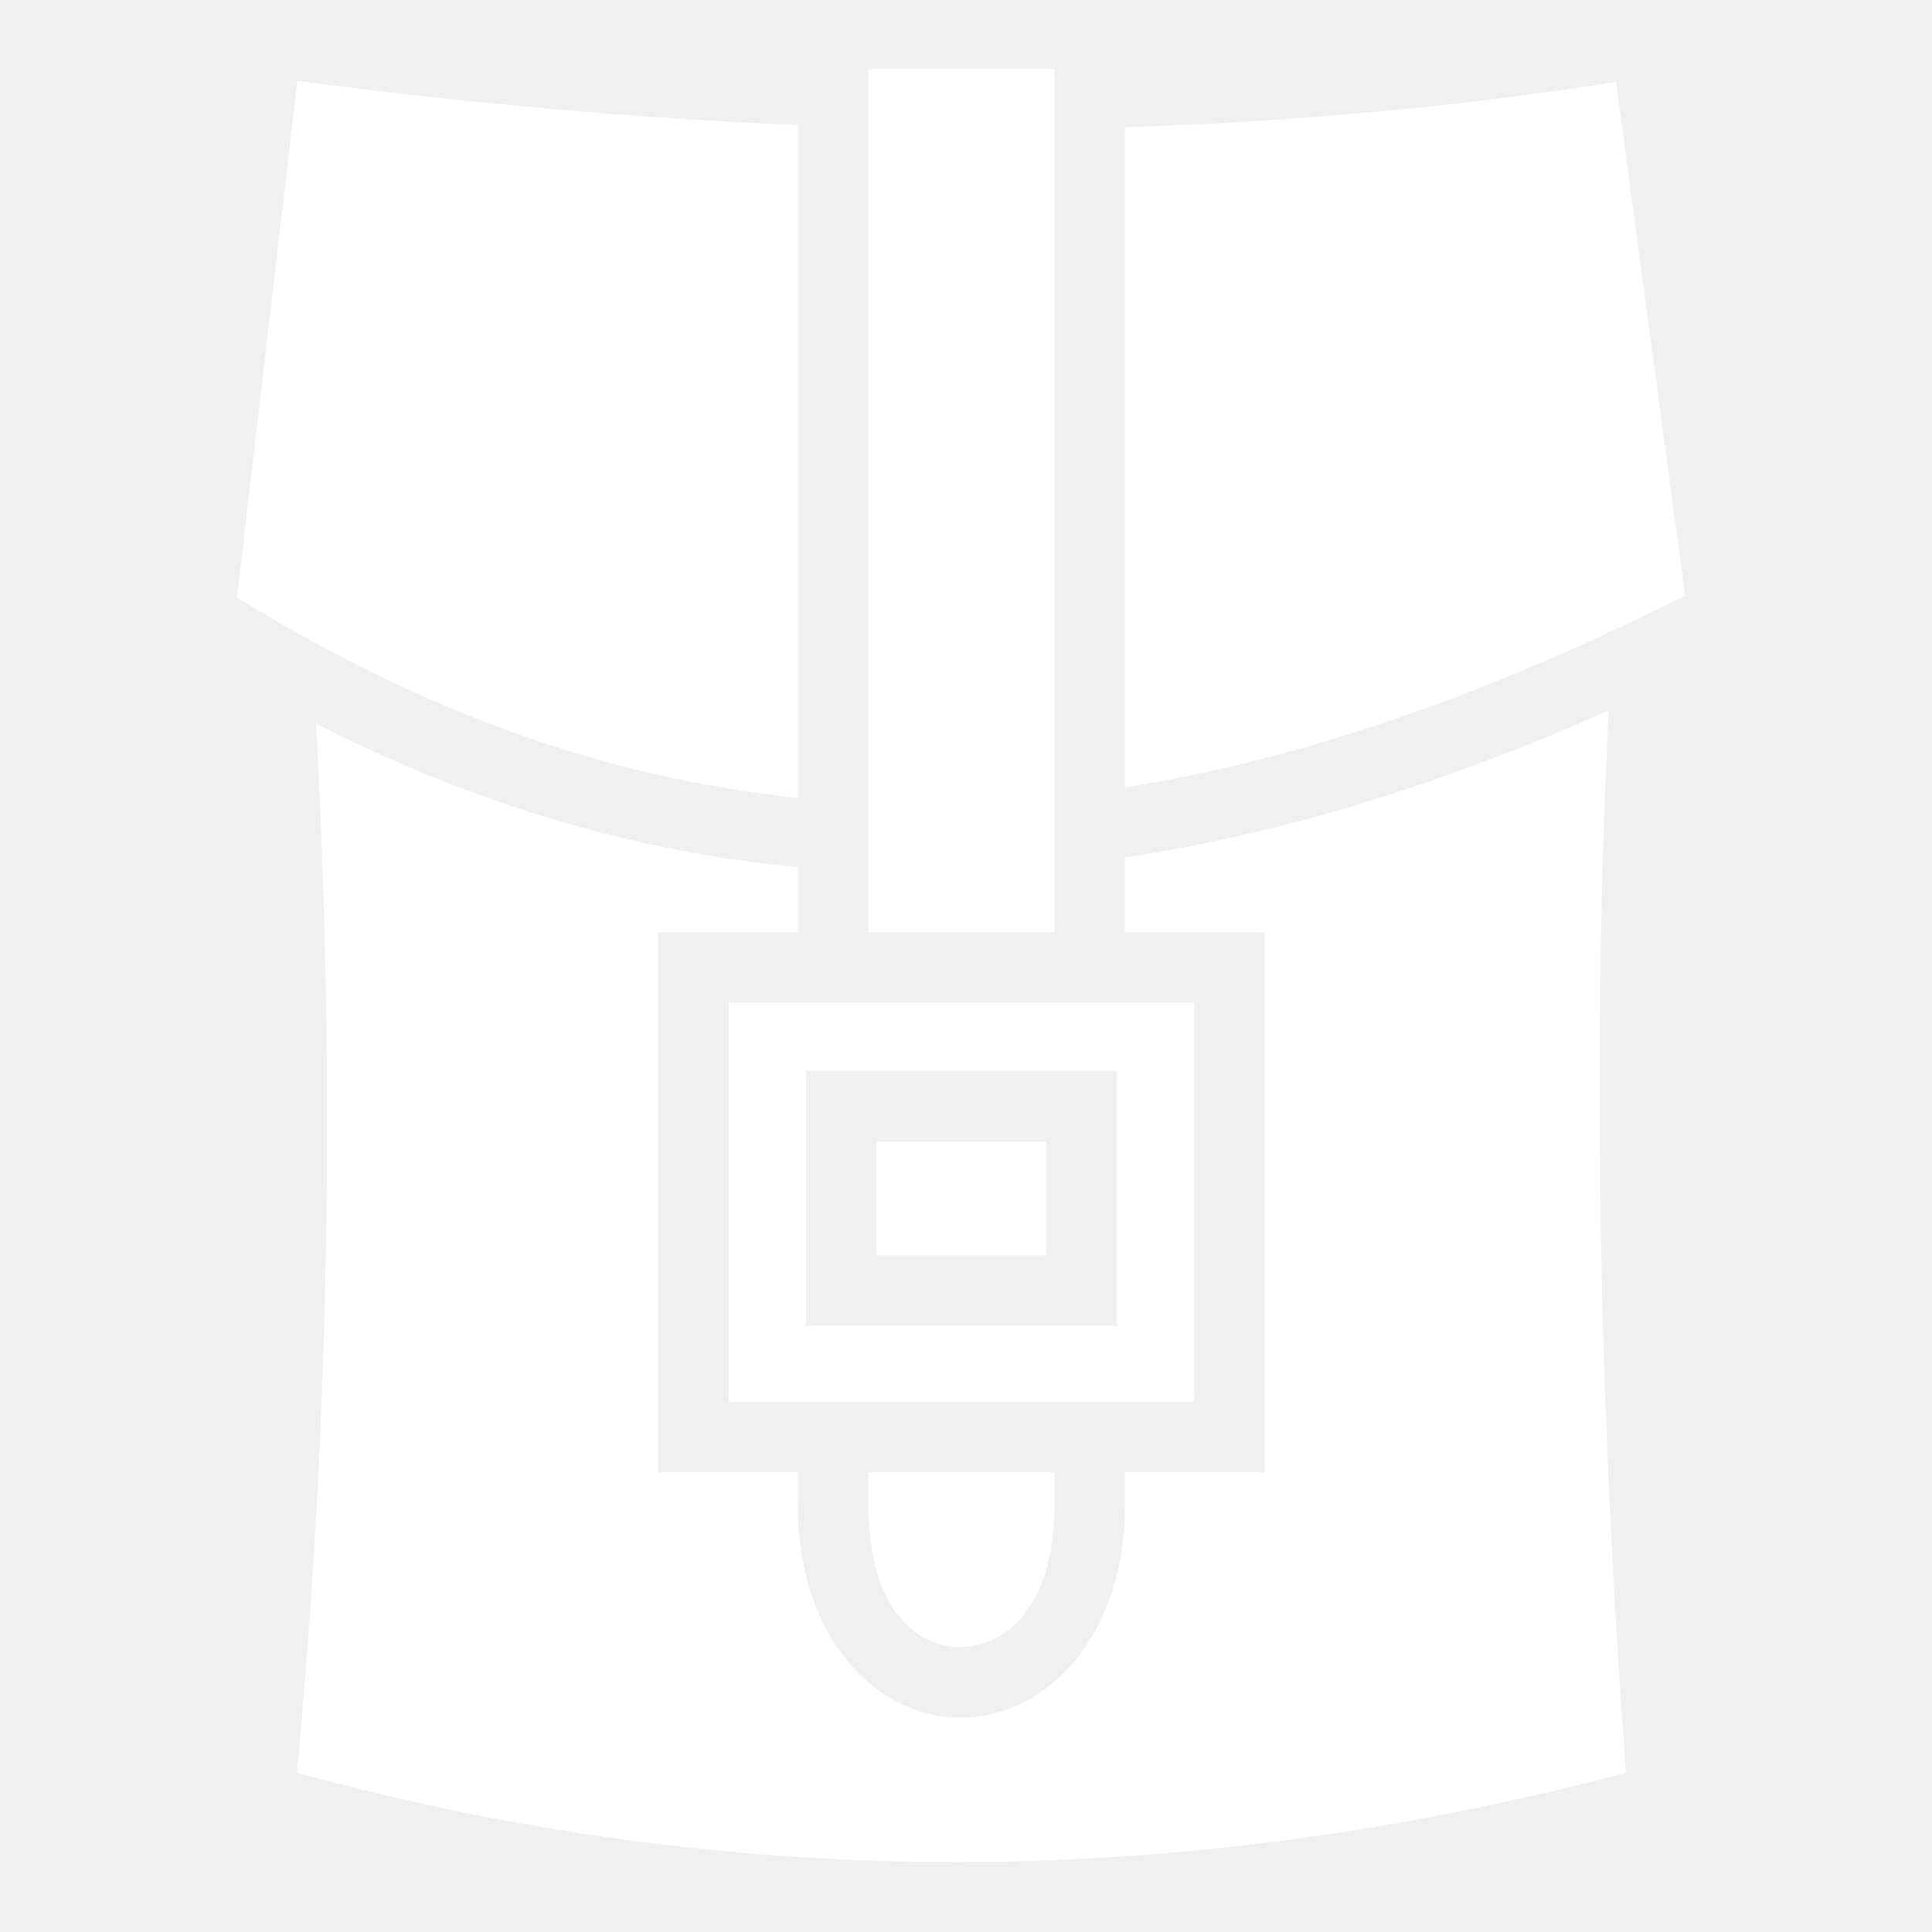
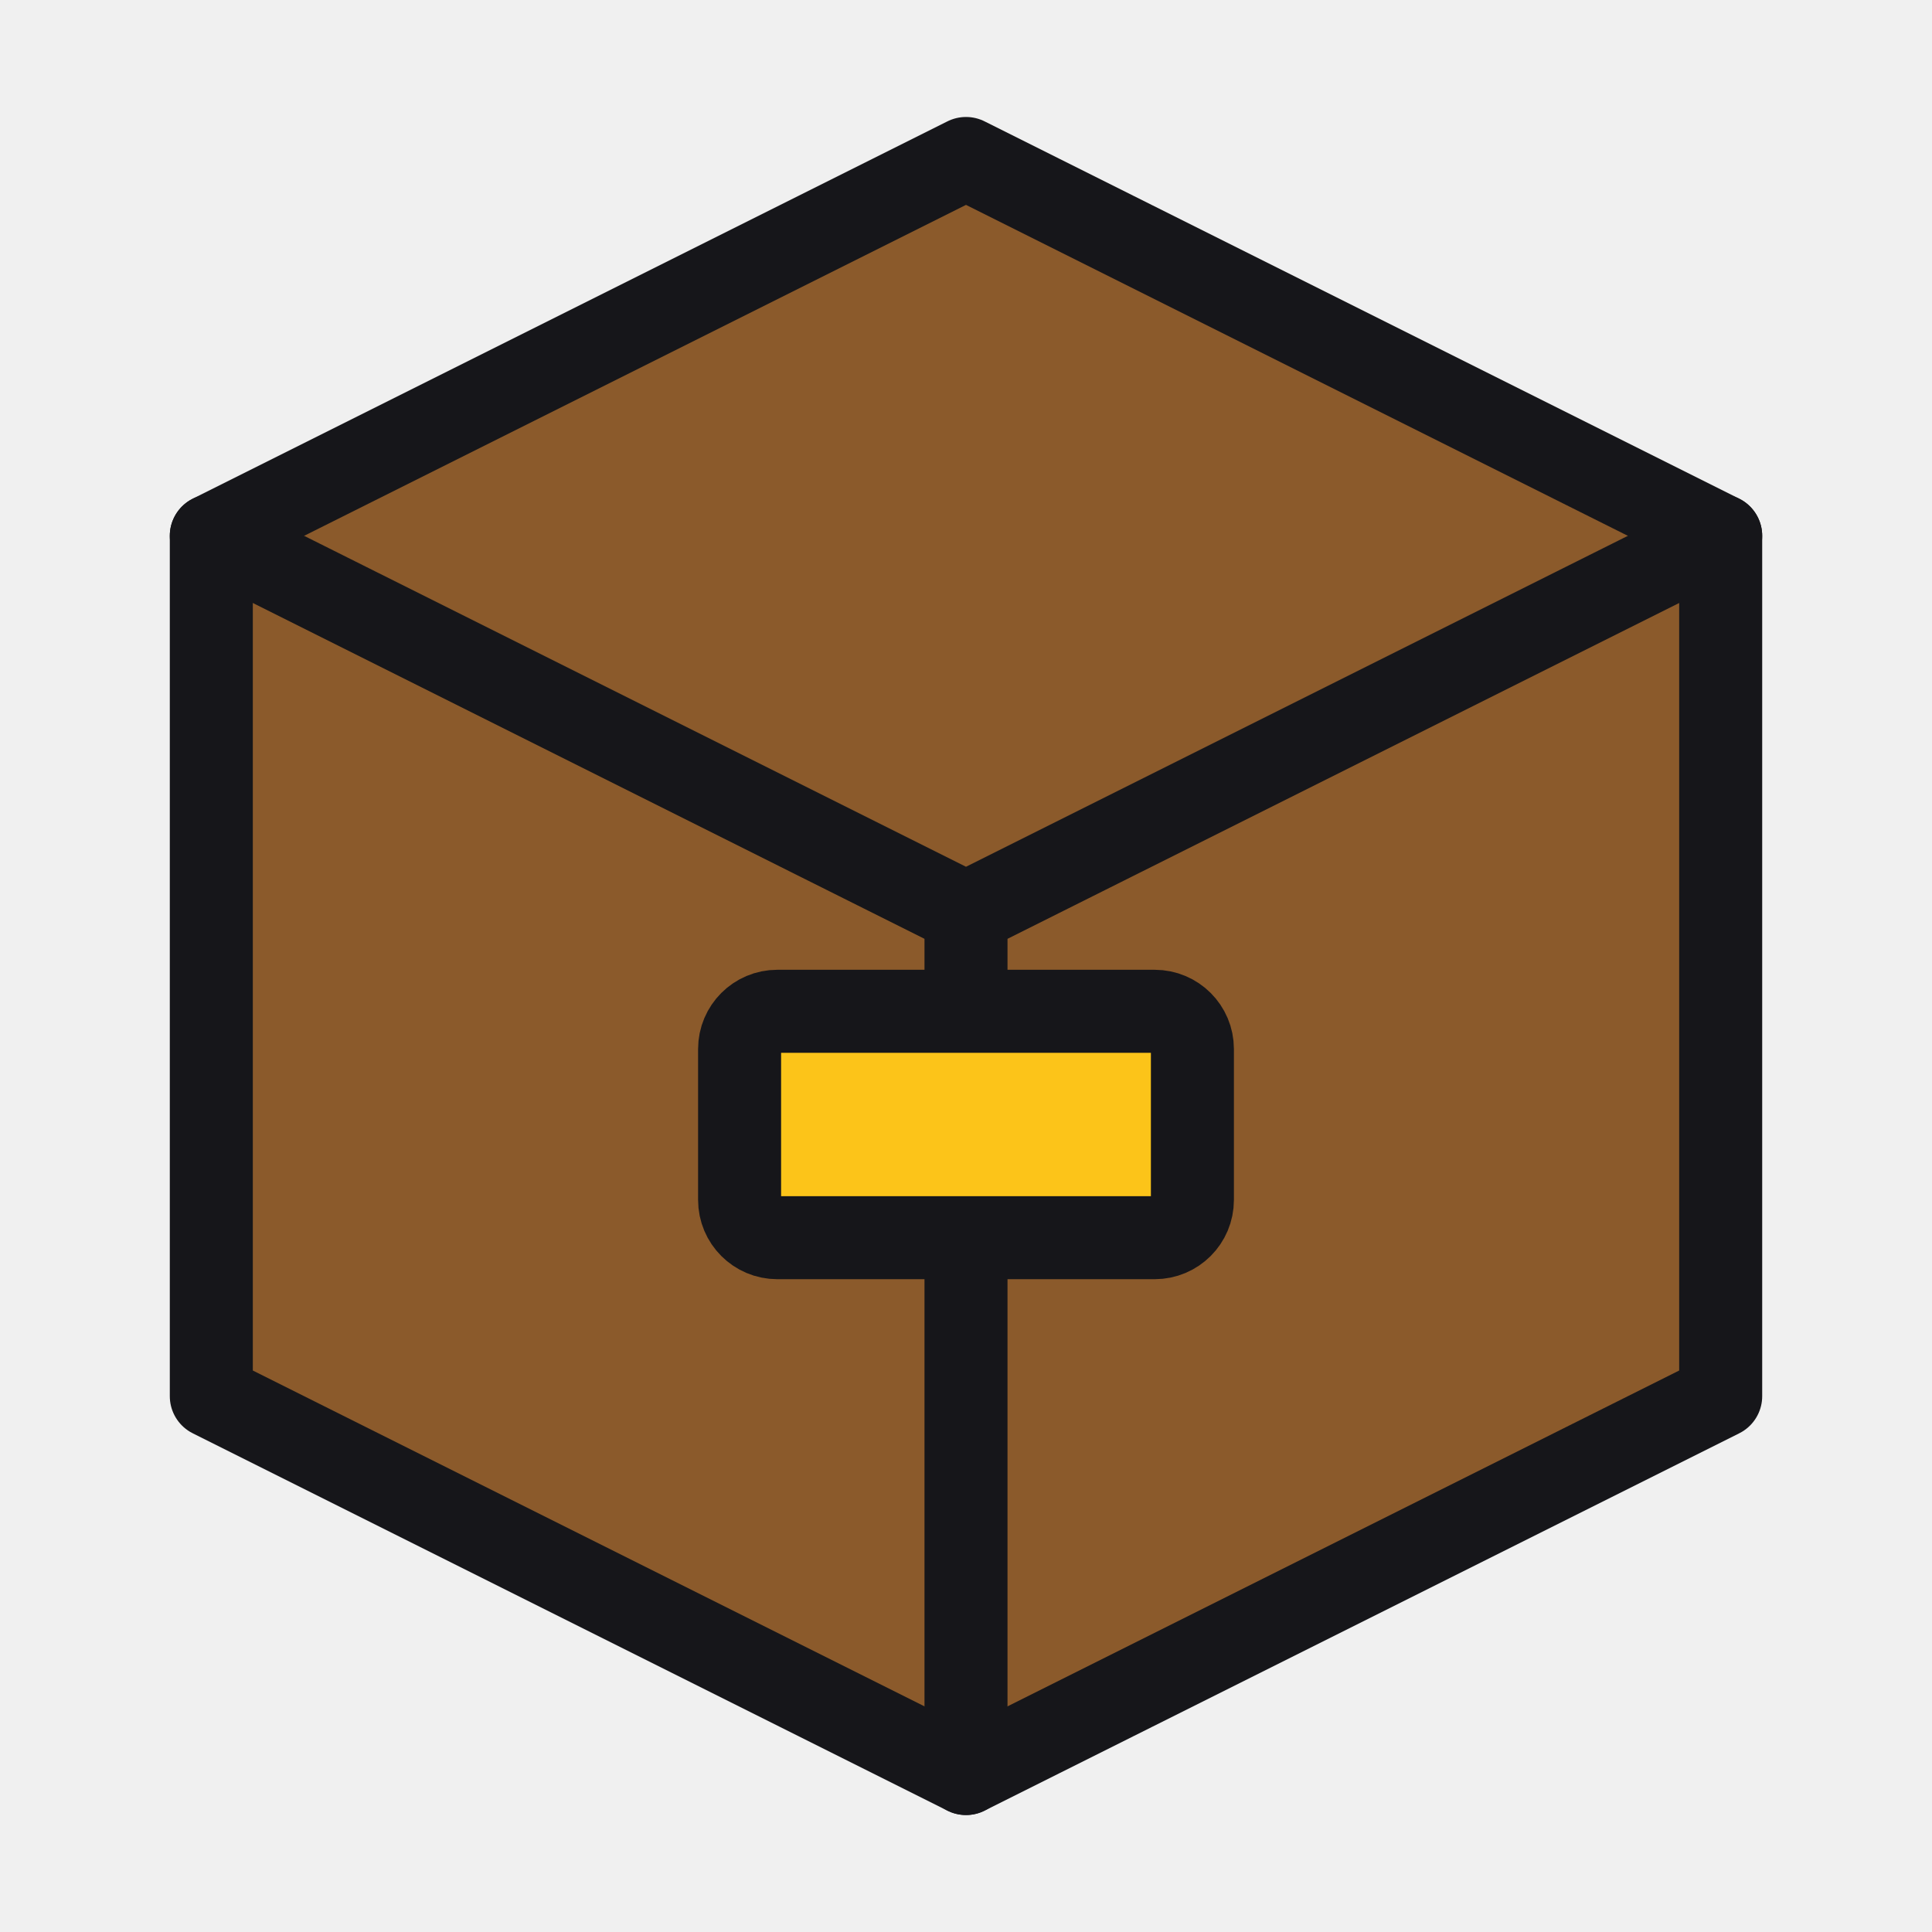
- <svg xmlns="http://www.w3.org/2000/svg" viewBox="0 0 512 512">
-   <path fill="#fff" d="M230.125 18.156V247h49.313V18.156h-49.313zM78.812 21.438l-16 136.906c48.707 30.112 97.637 47.843 148.625 53.094V33.125c-44.244-1.822-88.46-5.89-132.625-11.688zm349.438.28c-43.398 6.814-86.784 10.647-130.125 11.97v175c46.732-7.458 95.816-24.375 148.438-50.844L428.25 21.72zm-1.938 166.532c-44.474 19.847-87.06 32.836-128.187 38.97V247h37.031v143.188h-37.031v8.718c0 34.41-20.516 56.084-43.25 56.28-22.734.2-43.438-21.34-43.438-56.28v-8.72l-27.656.002h-9.343V247h37.001v-17.188c-43.774-4.164-86.14-16.857-127.687-38.062 5.04 92.69 3.66 185.37-5.063 278.063 117.402 32.047 234.788 31.002 352.188 0-6.853-93.858-9.223-187.706-4.563-281.563zm-233.187 77.438V371.5H316.47V265.687H193.124zm20.47 18.156H296v67.5H213.594v-67.5zm18.686 18.687v30.126h45.032V302.53h-45.03zm-2.155 87.658v8.718c0 28.23 13.32 37.692 24.594 37.594 11.27-.098 24.718-10.018 24.718-37.594v-8.72l-49.313.002z" />
+ <svg xmlns="http://www.w3.org/2000/svg" viewBox="0 0 512 512" width="512" height="512">
+   <g stroke="#16161a" stroke-width="22" stroke-linejoin="round" stroke-linecap="round">
+     <path d="M256,42 L456,142 L456,370 L256,470 L56,370 L56,142 Z" fill="#8b5a2b" />
+     <path d="M56,142 L256,242 L456,142 M256,242 L256,470" fill="none" />
+     <rect x="196" y="268" width="120" height="60" rx="10" fill="#fcc419" />
+   </g>
</svg>
